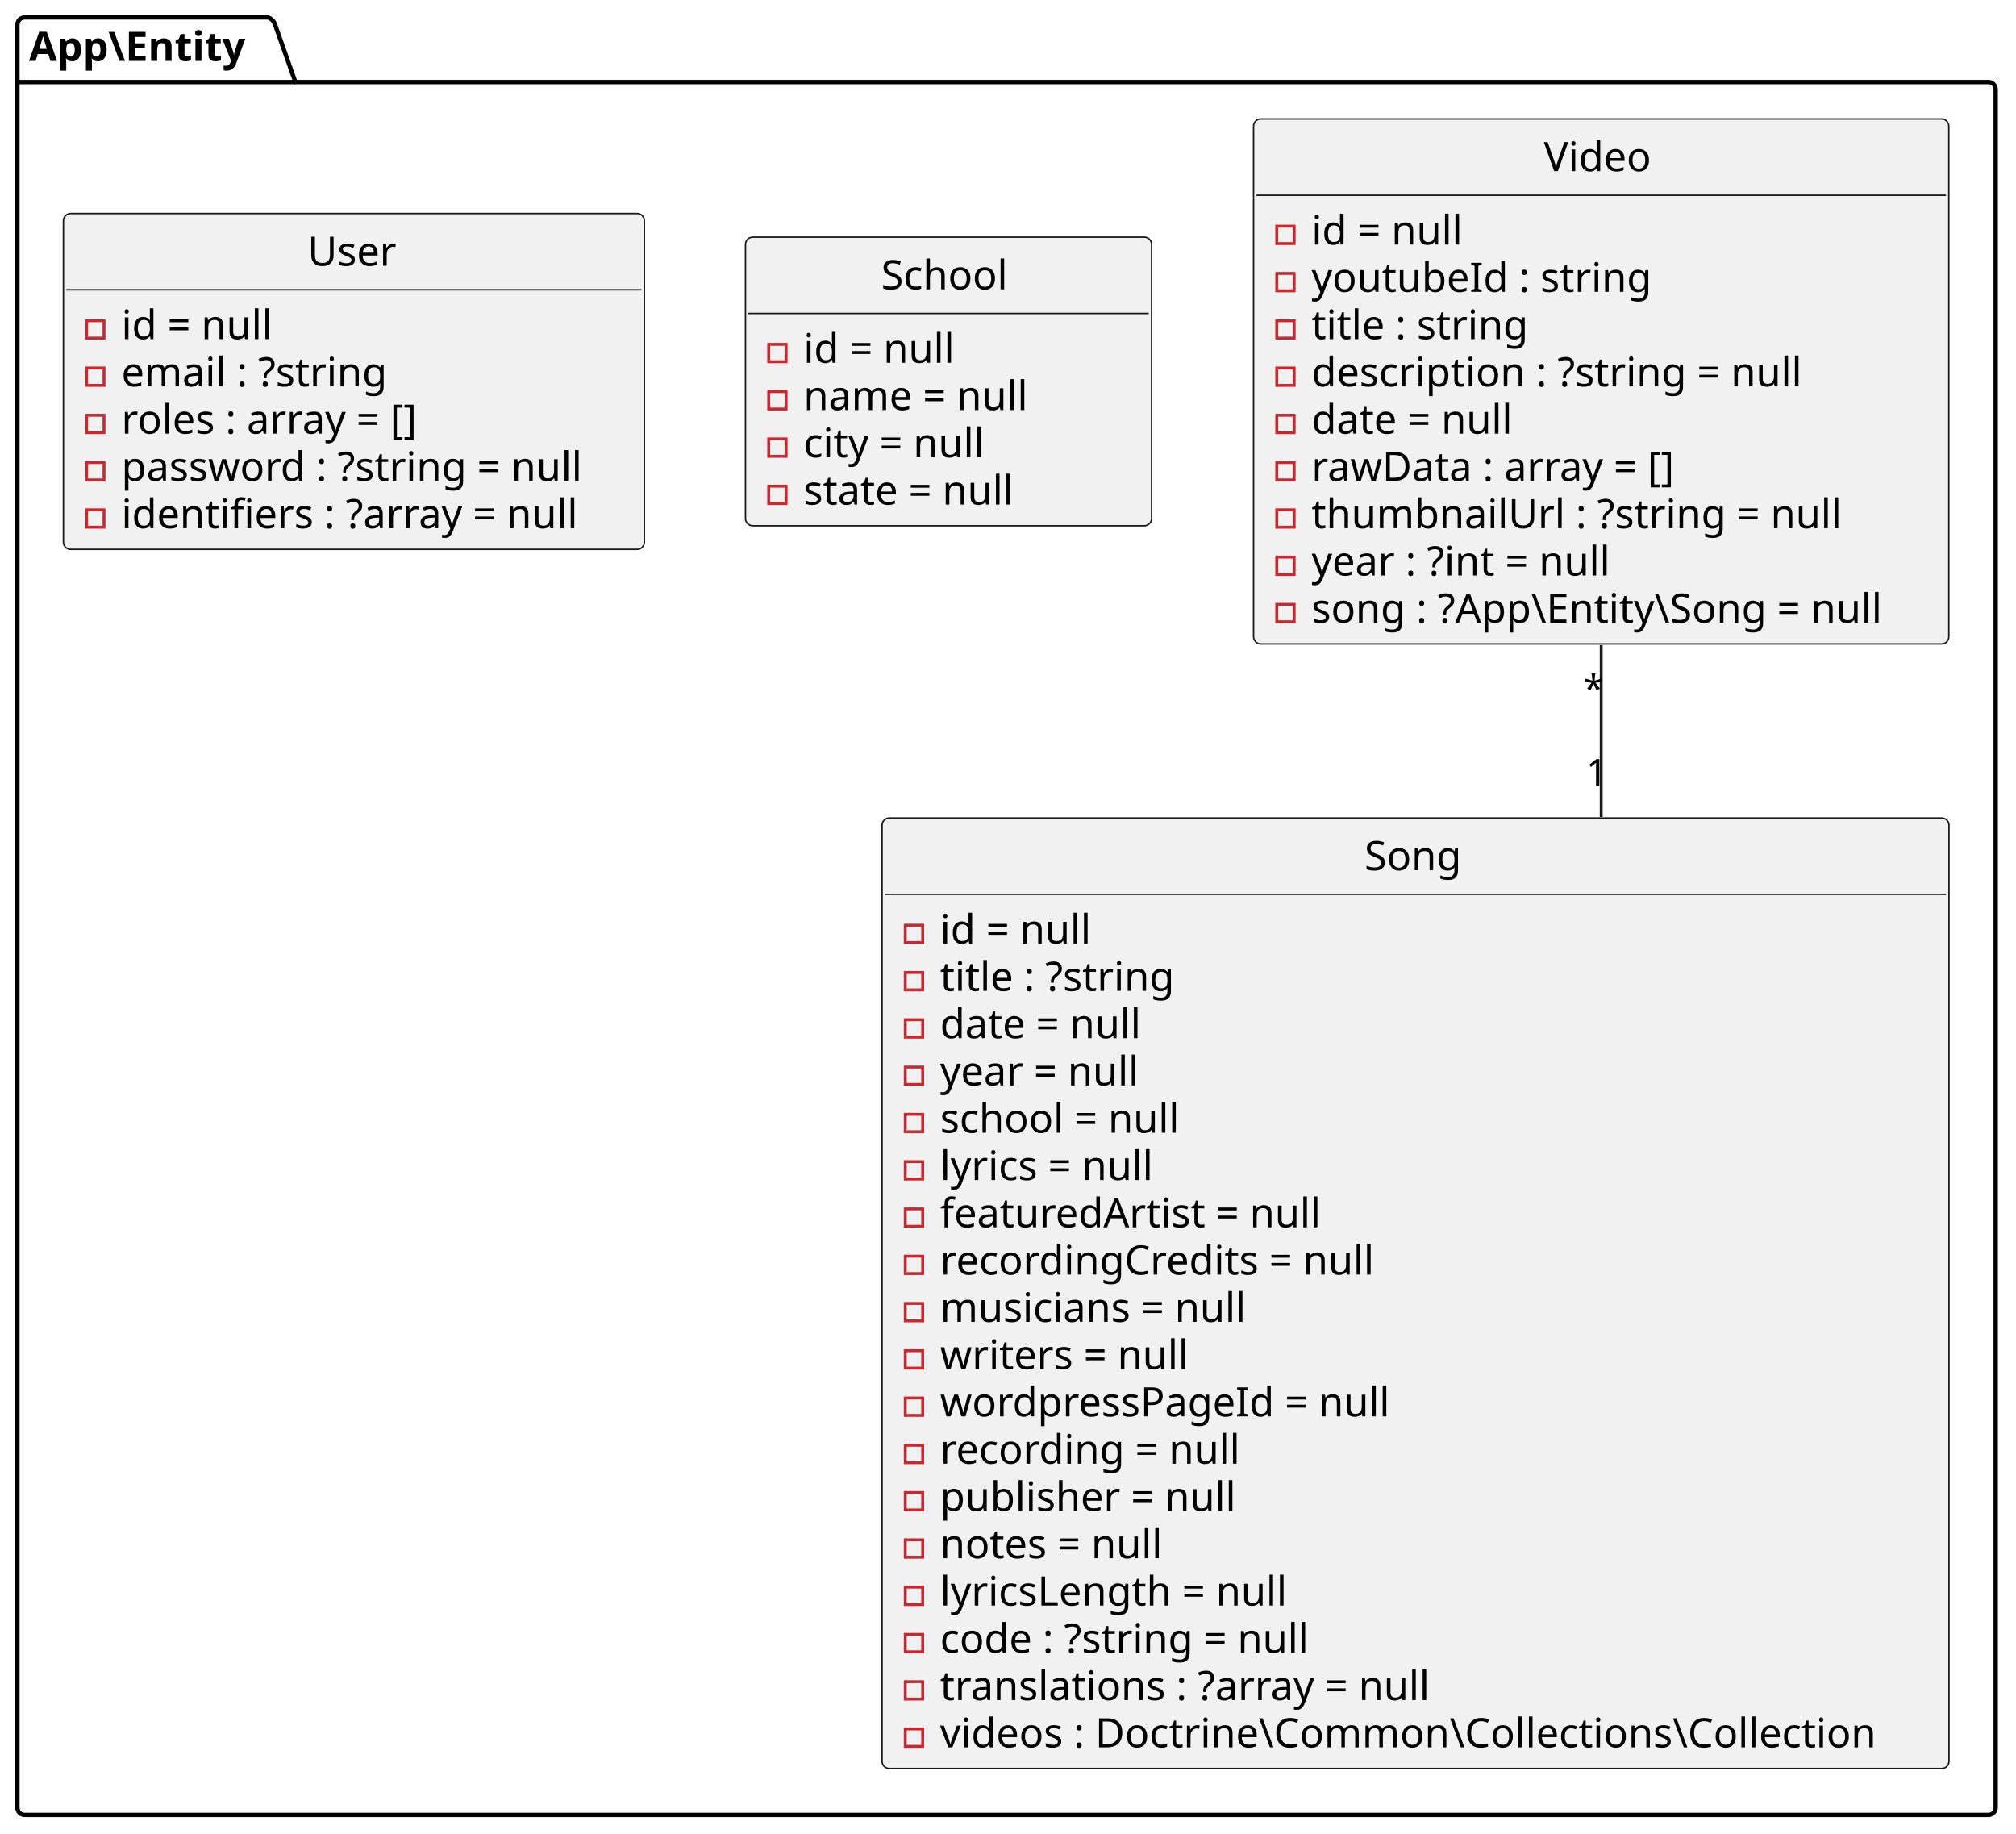
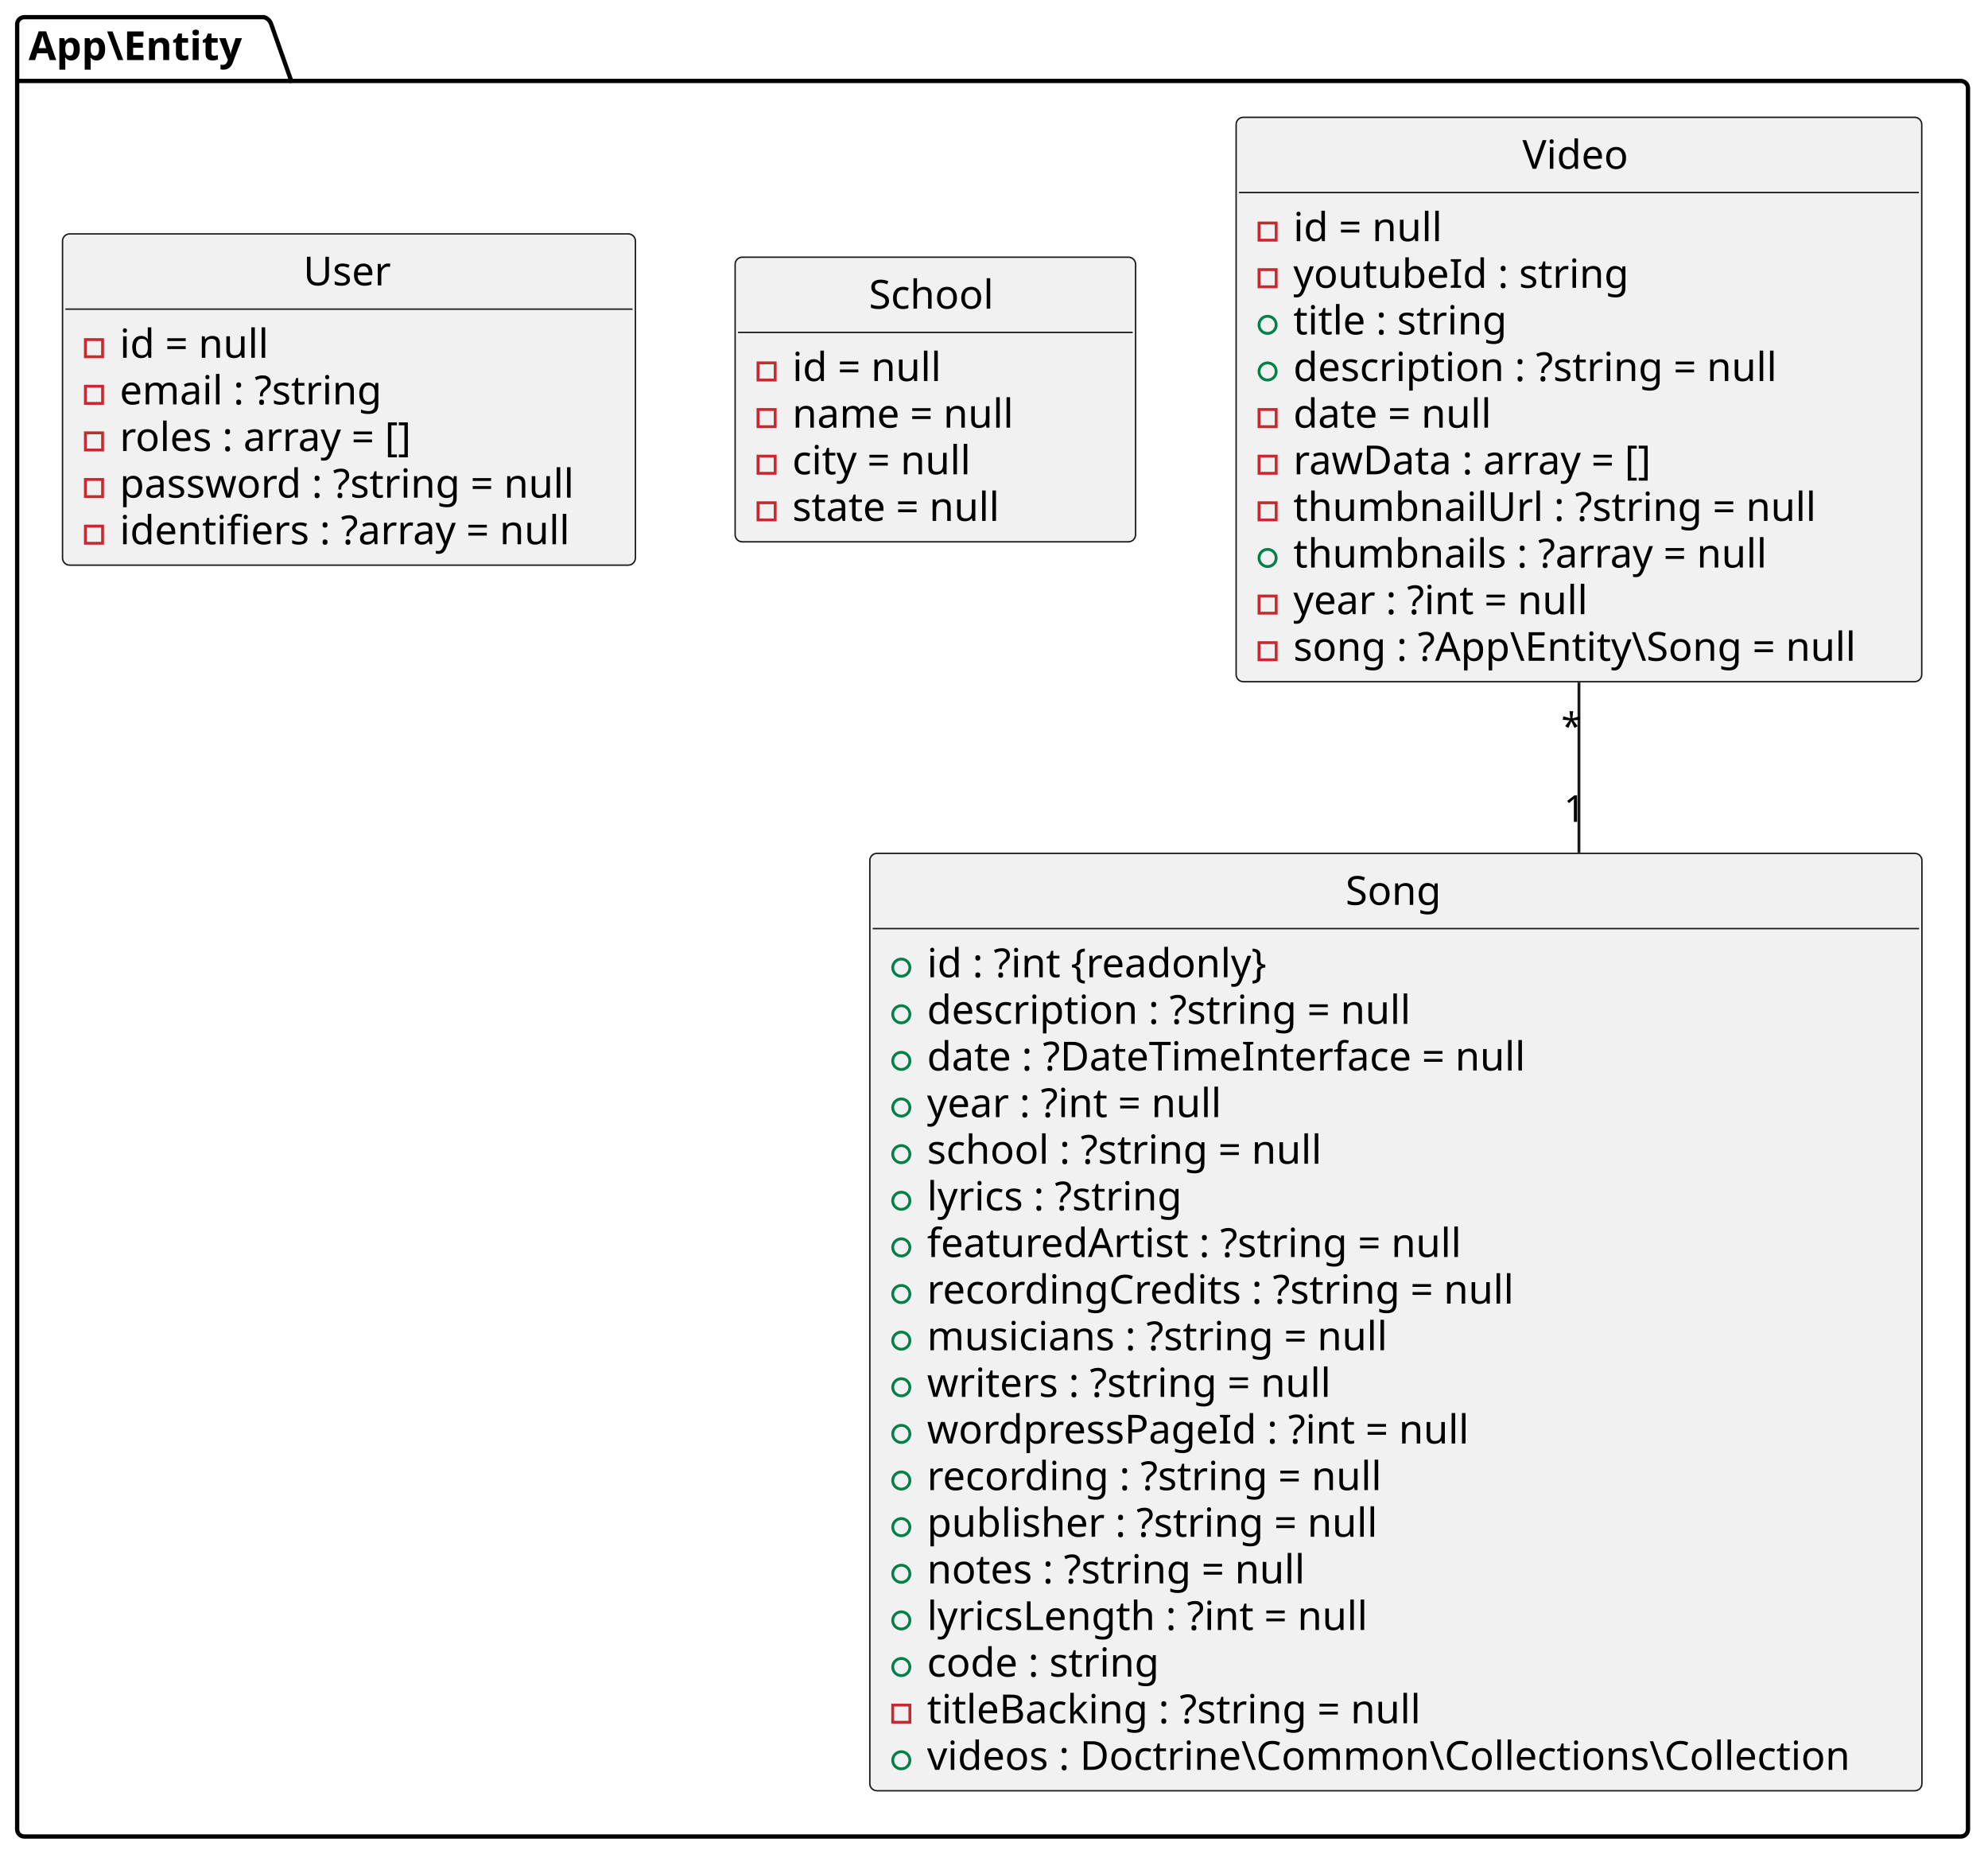
- <svg xmlns="http://www.w3.org/2000/svg" contentStyleType="text/css" data-diagram-type="CLASS" height="632px" preserveAspectRatio="none" style="width:695px;height:632px;background:#FFFFFF;" version="1.1" viewBox="0 0 695 632" width="695px" zoomAndPan="magnify">
+ <svg xmlns="http://www.w3.org/2000/svg" contentStyleType="text/css" data-diagram-type="CLASS" height="648px" preserveAspectRatio="none" style="width:695px;height:648px;background:#FFFFFF;" version="1.1" viewBox="0 0 695 648" width="695px" zoomAndPan="magnify">
  <defs />
  <g>
    <g class="cluster" data-entity="Entity" data-source-line="8" data-uid="ent0004" id="cluster_Entity">
-       <path d="M8.5,6 L92.331,6 A3.75,3.75 0 0 1 94.831,8.5 L101.831,28.297 L685.5,28.297 A2.5,2.5 0 0 1 688,30.797 L688,623.11 A2.5,2.5 0 0 1 685.5,625.61 L8.5,625.61 A2.5,2.5 0 0 1 6,623.11 L6,8.5 A2.5,2.5 0 0 1 8.5,6" fill="none" style="stroke:#000000;stroke-width:1.5;" />
+       <path d="M8.5,6 L92.331,6 A3.75,3.75 0 0 1 94.831,8.5 L101.831,28.297 L685.5,28.297 A2.5,2.5 0 0 1 688,30.797 L688,639.41 A2.5,2.5 0 0 1 685.5,641.91 L8.5,641.91 A2.5,2.5 0 0 1 6,639.41 L6,8.5 A2.5,2.5 0 0 1 8.5,6" fill="none" style="stroke:#000000;stroke-width:1.5;" />
      <line style="stroke:#000000;stroke-width:1.5;" x1="6" x2="101.831" y1="28.297" y2="28.297" />
      <text fill="#000000" font-family="sans-serif" font-size="14" font-weight="bold" lengthAdjust="spacing" textLength="82.831" x="10" y="20.995">App\Entity</text>
    </g>
    <g class="entity" data-entity="Song" data-source-line="8" data-uid="ent0002" id="entity_Song">
-       <rect fill="#F1F1F1" height="327.641" rx="2.5" ry="2.5" style="stroke:#181818;stroke-width:0.5;" width="367.81" x="304.09" y="281.97" />
-       <text fill="#000000" font-family="sans-serif" font-size="14" lengthAdjust="spacing" textLength="35.212" x="470.389" y="299.965">Song</text>
-       <line style="stroke:#181818;stroke-width:0.5;" x1="305.09" x2="670.9" y1="308.267" y2="308.267" />
-       <rect fill="none" height="6" style="stroke:#C82930;stroke-width:1;" width="6" x="312.09" y="318.915" />
-       <text fill="#000000" font-family="sans-serif" font-size="14" lengthAdjust="spacing" textLength="58.933" x="324.09" y="325.262">id = null</text>
-       <rect fill="none" height="6" style="stroke:#C82930;stroke-width:1;" width="6" x="312.09" y="335.212" />
-       <text fill="#000000" font-family="sans-serif" font-size="14" lengthAdjust="spacing" textLength="88.607" x="324.09" y="341.559">title : ?string</text>
-       <rect fill="none" height="6" style="stroke:#C82930;stroke-width:1;" width="6" x="312.09" y="351.509" />
-       <text fill="#000000" font-family="sans-serif" font-size="14" lengthAdjust="spacing" textLength="77.725" x="324.09" y="357.856">date = null</text>
-       <rect fill="none" height="6" style="stroke:#C82930;stroke-width:1;" width="6" x="312.09" y="367.806" />
-       <text fill="#000000" font-family="sans-serif" font-size="14" lengthAdjust="spacing" textLength="77.39" x="324.09" y="374.153">year = null</text>
-       <rect fill="none" height="6" style="stroke:#C82930;stroke-width:1;" width="6" x="312.09" y="384.103" />
-       <text fill="#000000" font-family="sans-serif" font-size="14" lengthAdjust="spacing" textLength="91.041" x="324.09" y="390.45">school = null</text>
-       <rect fill="none" height="6" style="stroke:#C82930;stroke-width:1;" width="6" x="312.09" y="400.4" />
-       <text fill="#000000" font-family="sans-serif" font-size="14" lengthAdjust="spacing" textLength="82.968" x="324.09" y="406.746">lyrics = null</text>
-       <rect fill="none" height="6" style="stroke:#C82930;stroke-width:1;" width="6" x="312.09" y="416.697" />
-       <text fill="#000000" font-family="sans-serif" font-size="14" lengthAdjust="spacing" textLength="143.391" x="324.09" y="423.043">featuredArtist = null</text>
-       <rect fill="none" height="6" style="stroke:#C82930;stroke-width:1;" width="6" x="312.09" y="432.993" />
-       <text fill="#000000" font-family="sans-serif" font-size="14" lengthAdjust="spacing" textLength="162.784" x="324.09" y="439.34">recordingCredits = null</text>
-       <rect fill="none" height="6" style="stroke:#C82930;stroke-width:1;" width="6" x="312.09" y="449.29" />
-       <text fill="#000000" font-family="sans-serif" font-size="14" lengthAdjust="spacing" textLength="116.184" x="324.09" y="455.637">musicians = null</text>
-       <rect fill="none" height="6" style="stroke:#C82930;stroke-width:1;" width="6" x="312.09" y="465.587" />
-       <text fill="#000000" font-family="sans-serif" font-size="14" lengthAdjust="spacing" textLength="94.404" x="324.09" y="471.934">writers = null</text>
-       <rect fill="none" height="6" style="stroke:#C82930;stroke-width:1;" width="6" x="312.09" y="481.884" />
-       <text fill="#000000" font-family="sans-serif" font-size="14" lengthAdjust="spacing" textLength="166.195" x="324.09" y="488.231">wordpressPageId = null</text>
-       <rect fill="none" height="6" style="stroke:#C82930;stroke-width:1;" width="6" x="312.09" y="498.181" />
-       <text fill="#000000" font-family="sans-serif" font-size="14" lengthAdjust="spacing" textLength="113.08" x="324.09" y="504.528">recording = null</text>
-       <rect fill="none" height="6" style="stroke:#C82930;stroke-width:1;" width="6" x="312.09" y="514.478" />
-       <text fill="#000000" font-family="sans-serif" font-size="14" lengthAdjust="spacing" textLength="111.118" x="324.09" y="520.824">publisher = null</text>
-       <rect fill="none" height="6" style="stroke:#C82930;stroke-width:1;" width="6" x="312.09" y="530.775" />
-       <text fill="#000000" font-family="sans-serif" font-size="14" lengthAdjust="spacing" textLength="84.991" x="324.09" y="537.121">notes = null</text>
-       <rect fill="none" height="6" style="stroke:#C82930;stroke-width:1;" width="6" x="312.09" y="547.072" />
-       <text fill="#000000" font-family="sans-serif" font-size="14" lengthAdjust="spacing" textLength="131.503" x="324.09" y="553.418">lyricsLength = null</text>
-       <rect fill="none" height="6" style="stroke:#C82930;stroke-width:1;" width="6" x="312.09" y="563.368" />
-       <text fill="#000000" font-family="sans-serif" font-size="14" lengthAdjust="spacing" textLength="141.155" x="324.09" y="569.715">code : ?string = null</text>
-       <rect fill="none" height="6" style="stroke:#C82930;stroke-width:1;" width="6" x="312.09" y="579.665" />
-       <text fill="#000000" font-family="sans-serif" font-size="14" lengthAdjust="spacing" textLength="186.731" x="324.09" y="586.012">translations : ?array = null</text>
-       <rect fill="none" height="6" style="stroke:#C82930;stroke-width:1;" width="6" x="312.09" y="595.962" />
-       <text fill="#000000" font-family="sans-serif" font-size="14" lengthAdjust="spacing" textLength="341.81" x="324.09" y="602.309">videos : Doctrine\Common\Collections\Collection</text>
+       <rect fill="#F1F1F1" height="327.641" rx="2.5" ry="2.5" style="stroke:#181818;stroke-width:0.5;" width="367.81" x="304.09" y="298.27" />
+       <text fill="#000000" font-family="sans-serif" font-size="14" lengthAdjust="spacing" textLength="35.212" x="470.389" y="316.265">Song</text>
+       <line style="stroke:#181818;stroke-width:0.5;" x1="305.09" x2="670.9" y1="324.567" y2="324.567" />
+       <ellipse cx="315.09" cy="338.215" fill="none" rx="3" ry="3" style="stroke:#038048;stroke-width:1;" />
+       <text fill="#000000" font-family="sans-serif" font-size="14" lengthAdjust="spacing" textLength="135.789" x="324.09" y="341.562">id : ?int {readonly}</text>
+       <ellipse cx="315.09" cy="354.512" fill="none" rx="3" ry="3" style="stroke:#038048;stroke-width:1;" />
+       <text fill="#000000" font-family="sans-serif" font-size="14" lengthAdjust="spacing" textLength="185.233" x="324.09" y="357.859">description : ?string = null</text>
+       <ellipse cx="315.09" cy="370.809" fill="none" rx="3" ry="3" style="stroke:#038048;stroke-width:1;" />
+       <text fill="#000000" font-family="sans-serif" font-size="14" lengthAdjust="spacing" textLength="229.606" x="324.09" y="374.156">date : ?DateTimeInterface = null</text>
+       <ellipse cx="315.09" cy="387.106" fill="none" rx="3" ry="3" style="stroke:#038048;stroke-width:1;" />
+       <text fill="#000000" font-family="sans-serif" font-size="14" lengthAdjust="spacing" textLength="116.689" x="324.09" y="390.453">year : ?int = null</text>
+       <ellipse cx="315.09" cy="403.403" fill="none" rx="3" ry="3" style="stroke:#038048;stroke-width:1;" />
+       <text fill="#000000" font-family="sans-serif" font-size="14" lengthAdjust="spacing" textLength="152.277" x="324.09" y="406.75">school : ?string = null</text>
+       <ellipse cx="315.09" cy="419.7" fill="none" rx="3" ry="3" style="stroke:#038048;stroke-width:1;" />
+       <text fill="#000000" font-family="sans-serif" font-size="14" lengthAdjust="spacing" textLength="98.048" x="324.09" y="423.046">lyrics : ?string</text>
+       <ellipse cx="315.09" cy="435.997" fill="none" rx="3" ry="3" style="stroke:#038048;stroke-width:1;" />
+       <text fill="#000000" font-family="sans-serif" font-size="14" lengthAdjust="spacing" textLength="204.627" x="324.09" y="439.343">featuredArtist : ?string = null</text>
+       <ellipse cx="315.09" cy="452.293" fill="none" rx="3" ry="3" style="stroke:#038048;stroke-width:1;" />
+       <text fill="#000000" font-family="sans-serif" font-size="14" lengthAdjust="spacing" textLength="224.02" x="324.09" y="455.64">recordingCredits : ?string = null</text>
+       <ellipse cx="315.09" cy="468.59" fill="none" rx="3" ry="3" style="stroke:#038048;stroke-width:1;" />
+       <text fill="#000000" font-family="sans-serif" font-size="14" lengthAdjust="spacing" textLength="177.42" x="324.09" y="471.937">musicians : ?string = null</text>
+       <ellipse cx="315.09" cy="484.887" fill="none" rx="3" ry="3" style="stroke:#038048;stroke-width:1;" />
+       <text fill="#000000" font-family="sans-serif" font-size="14" lengthAdjust="spacing" textLength="155.641" x="324.09" y="488.234">writers : ?string = null</text>
+       <ellipse cx="315.09" cy="501.184" fill="none" rx="3" ry="3" style="stroke:#038048;stroke-width:1;" />
+       <text fill="#000000" font-family="sans-serif" font-size="14" lengthAdjust="spacing" textLength="205.495" x="324.09" y="504.531">wordpressPageId : ?int = null</text>
+       <ellipse cx="315.09" cy="517.481" fill="none" rx="3" ry="3" style="stroke:#038048;stroke-width:1;" />
+       <text fill="#000000" font-family="sans-serif" font-size="14" lengthAdjust="spacing" textLength="174.316" x="324.09" y="520.828">recording : ?string = null</text>
+       <ellipse cx="315.09" cy="533.778" fill="none" rx="3" ry="3" style="stroke:#038048;stroke-width:1;" />
+       <text fill="#000000" font-family="sans-serif" font-size="14" lengthAdjust="spacing" textLength="172.355" x="324.09" y="537.125">publisher : ?string = null</text>
+       <ellipse cx="315.09" cy="550.075" fill="none" rx="3" ry="3" style="stroke:#038048;stroke-width:1;" />
+       <text fill="#000000" font-family="sans-serif" font-size="14" lengthAdjust="spacing" textLength="146.227" x="324.09" y="553.421">notes : ?string = null</text>
+       <ellipse cx="315.09" cy="566.372" fill="none" rx="3" ry="3" style="stroke:#038048;stroke-width:1;" />
+       <text fill="#000000" font-family="sans-serif" font-size="14" lengthAdjust="spacing" textLength="170.803" x="324.09" y="569.718">lyricsLength : ?int = null</text>
+       <ellipse cx="315.09" cy="582.668" fill="none" rx="3" ry="3" style="stroke:#038048;stroke-width:1;" />
+       <text fill="#000000" font-family="sans-serif" font-size="14" lengthAdjust="spacing" textLength="87.568" x="324.09" y="586.015">code : string</text>
+       <rect fill="none" height="6" style="stroke:#C82930;stroke-width:1;" width="6" x="312.09" y="595.965" />
+       <text fill="#000000" font-family="sans-serif" font-size="14" lengthAdjust="spacing" textLength="190.401" x="324.09" y="602.312">titleBacking : ?string = null</text>
+       <ellipse cx="315.09" cy="615.262" fill="none" rx="3" ry="3" style="stroke:#038048;stroke-width:1;" />
+       <text fill="#000000" font-family="sans-serif" font-size="14" lengthAdjust="spacing" textLength="341.81" x="324.09" y="618.609">videos : Doctrine\Common\Collections\Collection</text>
    </g>
    <g class="entity" data-entity="User" data-source-line="28" data-uid="ent0005" id="entity_User">
-       <rect fill="#F1F1F1" height="115.781" rx="2.5" ry="2.5" style="stroke:#181818;stroke-width:0.5;" width="200.282" x="21.86" y="73.59" />
-       <text fill="#000000" font-family="sans-serif" font-size="14" lengthAdjust="spacing" textLength="31.91" x="106.046" y="91.585">User</text>
-       <line style="stroke:#181818;stroke-width:0.5;" x1="22.86" x2="221.142" y1="99.887" y2="99.887" />
-       <rect fill="none" height="6" style="stroke:#C82930;stroke-width:1;" width="6" x="29.86" y="110.535" />
-       <text fill="#000000" font-family="sans-serif" font-size="14" lengthAdjust="spacing" textLength="58.933" x="41.86" y="116.882">id = null</text>
-       <rect fill="none" height="6" style="stroke:#C82930;stroke-width:1;" width="6" x="29.86" y="126.832" />
-       <text fill="#000000" font-family="sans-serif" font-size="14" lengthAdjust="spacing" textLength="99.846" x="41.86" y="133.179">email : ?string</text>
-       <rect fill="none" height="6" style="stroke:#C82930;stroke-width:1;" width="6" x="29.86" y="143.129" />
-       <text fill="#000000" font-family="sans-serif" font-size="14" lengthAdjust="spacing" textLength="116.245" x="41.86" y="149.476">roles : array = []</text>
-       <rect fill="none" height="6" style="stroke:#C82930;stroke-width:1;" width="6" x="29.86" y="159.426" />
-       <text fill="#000000" font-family="sans-serif" font-size="14" lengthAdjust="spacing" textLength="174.105" x="41.86" y="165.773">password : ?string = null</text>
-       <rect fill="none" height="6" style="stroke:#C82930;stroke-width:1;" width="6" x="29.86" y="175.723" />
-       <text fill="#000000" font-family="sans-serif" font-size="14" lengthAdjust="spacing" textLength="174.282" x="41.86" y="182.07">identifiers : ?array = null</text>
+       <rect fill="#F1F1F1" height="115.781" rx="2.5" ry="2.5" style="stroke:#181818;stroke-width:0.5;" width="200.282" x="21.86" y="81.75" />
+       <text fill="#000000" font-family="sans-serif" font-size="14" lengthAdjust="spacing" textLength="31.91" x="106.046" y="99.745">User</text>
+       <line style="stroke:#181818;stroke-width:0.5;" x1="22.86" x2="221.142" y1="108.047" y2="108.047" />
+       <rect fill="none" height="6" style="stroke:#C82930;stroke-width:1;" width="6" x="29.86" y="118.695" />
+       <text fill="#000000" font-family="sans-serif" font-size="14" lengthAdjust="spacing" textLength="58.933" x="41.86" y="125.042">id = null</text>
+       <rect fill="none" height="6" style="stroke:#C82930;stroke-width:1;" width="6" x="29.86" y="134.992" />
+       <text fill="#000000" font-family="sans-serif" font-size="14" lengthAdjust="spacing" textLength="99.846" x="41.86" y="141.339">email : ?string</text>
+       <rect fill="none" height="6" style="stroke:#C82930;stroke-width:1;" width="6" x="29.86" y="151.289" />
+       <text fill="#000000" font-family="sans-serif" font-size="14" lengthAdjust="spacing" textLength="116.245" x="41.86" y="157.636">roles : array = []</text>
+       <rect fill="none" height="6" style="stroke:#C82930;stroke-width:1;" width="6" x="29.86" y="167.586" />
+       <text fill="#000000" font-family="sans-serif" font-size="14" lengthAdjust="spacing" textLength="174.105" x="41.86" y="173.933">password : ?string = null</text>
+       <rect fill="none" height="6" style="stroke:#C82930;stroke-width:1;" width="6" x="29.86" y="183.883" />
+       <text fill="#000000" font-family="sans-serif" font-size="14" lengthAdjust="spacing" textLength="174.282" x="41.86" y="190.23">identifiers : ?array = null</text>
    </g>
    <g class="entity" data-entity="School" data-source-line="35" data-uid="ent0006" id="entity_School">
-       <rect fill="#F1F1F1" height="99.484" rx="2.5" ry="2.5" style="stroke:#181818;stroke-width:0.5;" width="140" x="257" y="81.74" />
-       <text fill="#000000" font-family="sans-serif" font-size="14" lengthAdjust="spacing" textLength="46.477" x="303.761" y="99.735">School</text>
-       <line style="stroke:#181818;stroke-width:0.5;" x1="258" x2="396" y1="108.037" y2="108.037" />
-       <rect fill="none" height="6" style="stroke:#C82930;stroke-width:1;" width="6" x="265" y="118.685" />
-       <text fill="#000000" font-family="sans-serif" font-size="14" lengthAdjust="spacing" textLength="58.933" x="277" y="125.032">id = null</text>
-       <rect fill="none" height="6" style="stroke:#C82930;stroke-width:1;" width="6" x="265" y="134.982" />
-       <text fill="#000000" font-family="sans-serif" font-size="14" lengthAdjust="spacing" textLength="85.859" x="277" y="141.329">name = null</text>
-       <rect fill="none" height="6" style="stroke:#C82930;stroke-width:1;" width="6" x="265" y="151.279" />
-       <text fill="#000000" font-family="sans-serif" font-size="14" lengthAdjust="spacing" textLength="71.518" x="277" y="157.626">city = null</text>
-       <rect fill="none" height="6" style="stroke:#C82930;stroke-width:1;" width="6" x="265" y="167.576" />
-       <text fill="#000000" font-family="sans-serif" font-size="14" lengthAdjust="spacing" textLength="81.621" x="277" y="173.923">state = null</text>
+       <rect fill="#F1F1F1" height="99.484" rx="2.5" ry="2.5" style="stroke:#181818;stroke-width:0.5;" width="140" x="257" y="89.89" />
+       <text fill="#000000" font-family="sans-serif" font-size="14" lengthAdjust="spacing" textLength="46.477" x="303.761" y="107.885">School</text>
+       <line style="stroke:#181818;stroke-width:0.5;" x1="258" x2="396" y1="116.187" y2="116.187" />
+       <rect fill="none" height="6" style="stroke:#C82930;stroke-width:1;" width="6" x="265" y="126.835" />
+       <text fill="#000000" font-family="sans-serif" font-size="14" lengthAdjust="spacing" textLength="58.933" x="277" y="133.182">id = null</text>
+       <rect fill="none" height="6" style="stroke:#C82930;stroke-width:1;" width="6" x="265" y="143.132" />
+       <text fill="#000000" font-family="sans-serif" font-size="14" lengthAdjust="spacing" textLength="85.859" x="277" y="149.479">name = null</text>
+       <rect fill="none" height="6" style="stroke:#C82930;stroke-width:1;" width="6" x="265" y="159.429" />
+       <text fill="#000000" font-family="sans-serif" font-size="14" lengthAdjust="spacing" textLength="71.518" x="277" y="165.776">city = null</text>
+       <rect fill="none" height="6" style="stroke:#C82930;stroke-width:1;" width="6" x="265" y="175.726" />
+       <text fill="#000000" font-family="sans-serif" font-size="14" lengthAdjust="spacing" textLength="81.621" x="277" y="182.073">state = null</text>
    </g>
    <g class="entity" data-entity="Video" data-source-line="41" data-uid="ent0007" id="entity_Video">
-       <rect fill="#F1F1F1" height="180.969" rx="2.5" ry="2.5" style="stroke:#181818;stroke-width:0.5;" width="239.691" x="432.15" y="41" />
+       <rect fill="#F1F1F1" height="197.266" rx="2.5" ry="2.5" style="stroke:#181818;stroke-width:0.5;" width="239.691" x="432.15" y="41" />
      <text fill="#000000" font-family="sans-serif" font-size="14" lengthAdjust="spacing" textLength="39.532" x="532.23" y="58.995">Video</text>
      <line style="stroke:#181818;stroke-width:0.5;" x1="433.15" x2="670.841" y1="67.297" y2="67.297" />
      <rect fill="none" height="6" style="stroke:#C82930;stroke-width:1;" width="6" x="440.15" y="77.945" />
      <text fill="#000000" font-family="sans-serif" font-size="14" lengthAdjust="spacing" textLength="58.933" x="452.15" y="84.292">id = null</text>
      <rect fill="none" height="6" style="stroke:#C82930;stroke-width:1;" width="6" x="440.15" y="94.242" />
      <text fill="#000000" font-family="sans-serif" font-size="14" lengthAdjust="spacing" textLength="124.407" x="452.15" y="100.589">youtubeId : string</text>
-       <rect fill="none" height="6" style="stroke:#C82930;stroke-width:1;" width="6" x="440.15" y="110.539" />
+       <ellipse cx="443.15" cy="113.539" fill="none" rx="3" ry="3" style="stroke:#038048;stroke-width:1;" />
      <text fill="#000000" font-family="sans-serif" font-size="14" lengthAdjust="spacing" textLength="81.177" x="452.15" y="116.886">title : string</text>
-       <rect fill="none" height="6" style="stroke:#C82930;stroke-width:1;" width="6" x="440.15" y="126.836" />
+       <ellipse cx="443.15" cy="129.836" fill="none" rx="3" ry="3" style="stroke:#038048;stroke-width:1;" />
      <text fill="#000000" font-family="sans-serif" font-size="14" lengthAdjust="spacing" textLength="185.233" x="452.15" y="133.183">description : ?string = null</text>
      <rect fill="none" height="6" style="stroke:#C82930;stroke-width:1;" width="6" x="440.15" y="143.133" />
      <text fill="#000000" font-family="sans-serif" font-size="14" lengthAdjust="spacing" textLength="77.725" x="452.15" y="149.48">date = null</text>
      <rect fill="none" height="6" style="stroke:#C82930;stroke-width:1;" width="6" x="440.15" y="159.43" />
      <text fill="#000000" font-family="sans-serif" font-size="14" lengthAdjust="spacing" textLength="141.34" x="452.15" y="165.776">rawData : array = []</text>
      <rect fill="none" height="6" style="stroke:#C82930;stroke-width:1;" width="6" x="440.15" y="175.727" />
      <text fill="#000000" font-family="sans-serif" font-size="14" lengthAdjust="spacing" textLength="198.276" x="452.15" y="182.073">thumbnailUrl : ?string = null</text>
-       <rect fill="none" height="6" style="stroke:#C82930;stroke-width:1;" width="6" x="440.15" y="192.023" />
-       <text fill="#000000" font-family="sans-serif" font-size="14" lengthAdjust="spacing" textLength="116.689" x="452.15" y="198.37">year : ?int = null</text>
+       <ellipse cx="443.15" cy="195.023" fill="none" rx="3" ry="3" style="stroke:#038048;stroke-width:1;" />
+       <text fill="#000000" font-family="sans-serif" font-size="14" lengthAdjust="spacing" textLength="182.444" x="452.15" y="198.37">thumbnails : ?array = null</text>
      <rect fill="none" height="6" style="stroke:#C82930;stroke-width:1;" width="6" x="440.15" y="208.32" />
-       <text fill="#000000" font-family="sans-serif" font-size="14" lengthAdjust="spacing" textLength="213.691" x="452.15" y="214.667">song : ?App\Entity\Song = null</text>
+       <text fill="#000000" font-family="sans-serif" font-size="14" lengthAdjust="spacing" textLength="116.689" x="452.15" y="214.667">year : ?int = null</text>
+       <rect fill="none" height="6" style="stroke:#C82930;stroke-width:1;" width="6" x="440.15" y="224.617" />
+       <text fill="#000000" font-family="sans-serif" font-size="14" lengthAdjust="spacing" textLength="213.691" x="452.15" y="230.964">song : ?App\Entity\Song = null</text>
    </g>
-     <g class="link" data-entity-1="Video" data-entity-2="Song" data-source-line="52" data-uid="lnk8" id="link_Video_Song">
-       <path codeLine="52" d="M552,222.39 C552,241.07 552,261.27 552,281.63" fill="none" id="Video-Song" style="stroke:#181818;stroke-width:1;" />
-       <text fill="#000000" font-family="sans-serif" font-size="13" lengthAdjust="spacing" textLength="6.5" x="545.79" y="241.996">*</text>
-       <text fill="#000000" font-family="sans-serif" font-size="13" lengthAdjust="spacing" textLength="8.271" x="546.725" y="270.921">1</text>
+     <g class="link" data-entity-1="Video" data-entity-2="Song" data-source-line="53" data-uid="lnk8" id="link_Video_Song">
+       <path codeLine="53" d="M552,238.57 C552,257.46 552,277.69 552,297.98" fill="none" id="Video-Song" style="stroke:#181818;stroke-width:1;" />
+       <text fill="#000000" font-family="sans-serif" font-size="13" lengthAdjust="spacing" textLength="6.5" x="545.798" y="258.458">*</text>
+       <text fill="#000000" font-family="sans-serif" font-size="13" lengthAdjust="spacing" textLength="8.271" x="546.725" y="287.274">1</text>
    </g>
  </g>
</svg>
